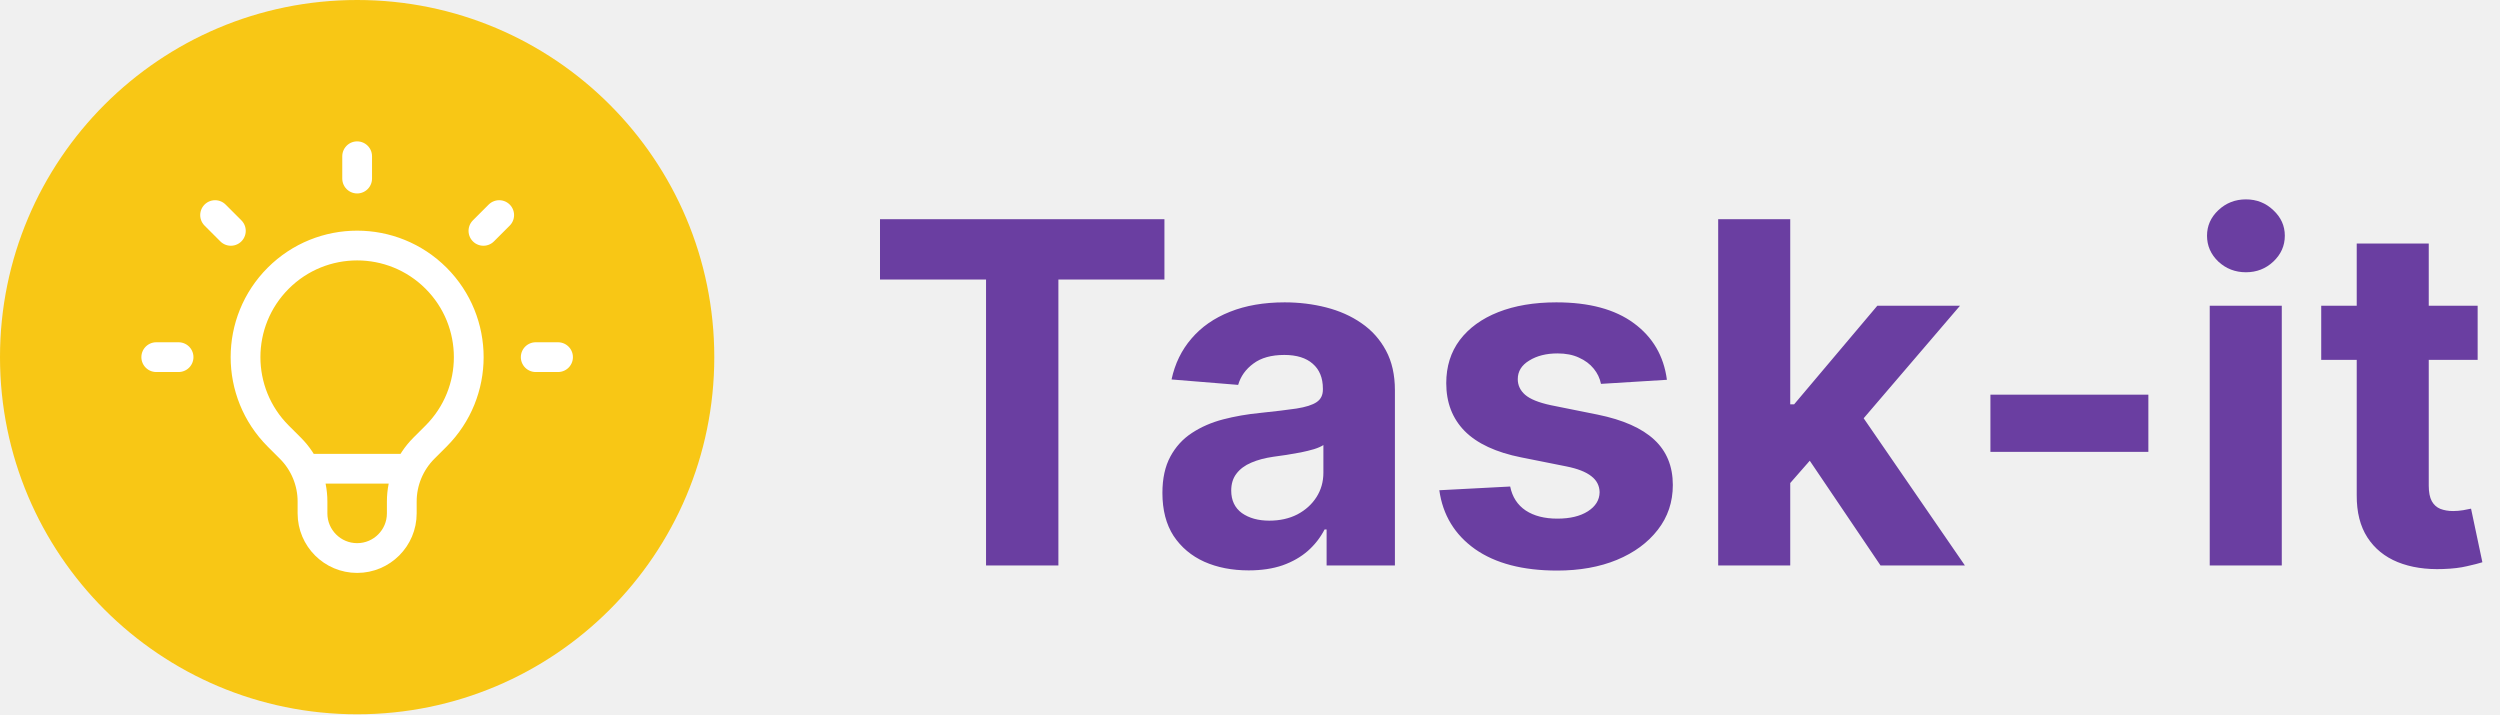
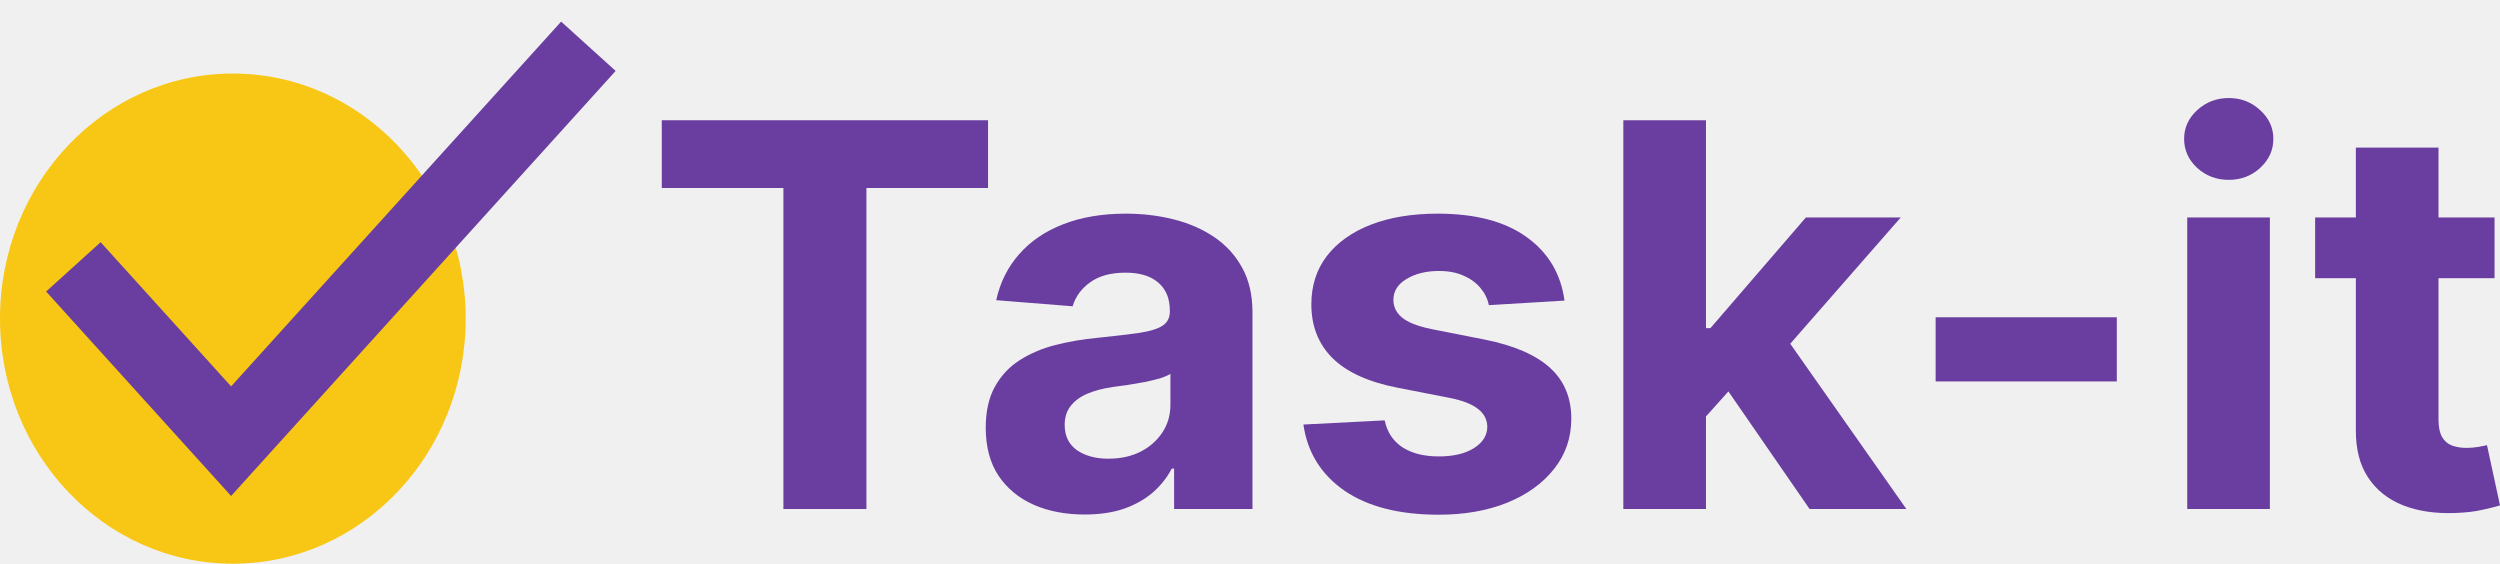
- <svg xmlns="http://www.w3.org/2000/svg" width="84" height="24" viewBox="0 0 84 24" fill="none">
-   <path d="M29.568 9.392V7.364H39.125V9.392H35.562V19H33.131V9.392H29.568ZM41.955 19.165C41.398 19.165 40.901 19.068 40.466 18.875C40.03 18.678 39.686 18.388 39.432 18.006C39.182 17.619 39.057 17.138 39.057 16.562C39.057 16.078 39.146 15.671 39.324 15.341C39.502 15.011 39.744 14.746 40.051 14.546C40.358 14.345 40.706 14.193 41.097 14.091C41.49 13.989 41.903 13.917 42.335 13.875C42.843 13.822 43.252 13.773 43.562 13.727C43.873 13.678 44.099 13.606 44.239 13.511C44.379 13.417 44.449 13.277 44.449 13.091V13.057C44.449 12.697 44.335 12.419 44.108 12.222C43.885 12.025 43.566 11.926 43.153 11.926C42.718 11.926 42.371 12.023 42.114 12.216C41.856 12.405 41.686 12.644 41.602 12.932L39.364 12.75C39.477 12.22 39.701 11.761 40.034 11.375C40.367 10.985 40.797 10.686 41.324 10.477C41.854 10.265 42.468 10.159 43.165 10.159C43.65 10.159 44.114 10.216 44.557 10.329C45.004 10.443 45.4 10.619 45.744 10.858C46.093 11.097 46.367 11.403 46.568 11.778C46.769 12.15 46.869 12.595 46.869 13.114V19H44.574V17.79H44.506C44.365 18.062 44.178 18.303 43.943 18.511C43.708 18.716 43.426 18.877 43.097 18.994C42.767 19.108 42.386 19.165 41.955 19.165ZM42.648 17.494C43.004 17.494 43.318 17.424 43.591 17.284C43.864 17.14 44.078 16.947 44.233 16.704C44.388 16.462 44.466 16.188 44.466 15.881V14.954C44.39 15.004 44.286 15.049 44.153 15.091C44.025 15.129 43.879 15.165 43.716 15.199C43.553 15.229 43.39 15.258 43.227 15.284C43.064 15.307 42.917 15.328 42.784 15.347C42.5 15.388 42.252 15.454 42.04 15.546C41.828 15.636 41.663 15.759 41.545 15.915C41.428 16.066 41.369 16.256 41.369 16.483C41.369 16.812 41.489 17.064 41.727 17.239C41.97 17.409 42.276 17.494 42.648 17.494ZM56.008 12.761L53.793 12.898C53.755 12.708 53.673 12.538 53.548 12.386C53.423 12.231 53.258 12.108 53.054 12.017C52.853 11.922 52.613 11.875 52.332 11.875C51.957 11.875 51.641 11.954 51.383 12.114C51.126 12.269 50.997 12.477 50.997 12.739C50.997 12.947 51.081 13.123 51.247 13.267C51.414 13.411 51.7 13.527 52.105 13.614L53.685 13.932C54.533 14.106 55.166 14.386 55.582 14.773C55.999 15.159 56.207 15.667 56.207 16.296C56.207 16.867 56.039 17.369 55.702 17.801C55.368 18.233 54.91 18.57 54.327 18.812C53.747 19.051 53.079 19.171 52.321 19.171C51.166 19.171 50.245 18.93 49.56 18.449C48.878 17.964 48.478 17.305 48.361 16.472L50.742 16.347C50.813 16.699 50.988 16.968 51.264 17.153C51.541 17.335 51.895 17.426 52.327 17.426C52.751 17.426 53.092 17.345 53.349 17.182C53.611 17.015 53.743 16.801 53.747 16.54C53.743 16.32 53.651 16.14 53.469 16C53.287 15.856 53.007 15.746 52.628 15.671L51.117 15.369C50.264 15.199 49.63 14.903 49.213 14.483C48.8 14.062 48.594 13.527 48.594 12.875C48.594 12.314 48.745 11.831 49.048 11.426C49.355 11.021 49.785 10.708 50.338 10.489C50.895 10.269 51.546 10.159 52.293 10.159C53.395 10.159 54.262 10.392 54.895 10.858C55.531 11.324 55.903 11.958 56.008 12.761ZM59.925 16.489L59.93 13.585H60.283L63.078 10.273H65.856L62.101 14.659H61.527L59.925 16.489ZM57.731 19V7.364H60.152V19H57.731ZM63.186 19L60.618 15.199L62.231 13.489L66.021 19H63.186ZM72.185 13.261V15.182H66.878V13.261H72.185ZM74.247 19V10.273H76.668V19H74.247ZM75.463 9.148C75.103 9.148 74.794 9.028 74.537 8.79C74.283 8.547 74.156 8.258 74.156 7.92C74.156 7.587 74.283 7.301 74.537 7.062C74.794 6.82 75.103 6.699 75.463 6.699C75.823 6.699 76.13 6.82 76.383 7.062C76.641 7.301 76.77 7.587 76.77 7.92C76.77 8.258 76.641 8.547 76.383 8.79C76.13 9.028 75.823 9.148 75.463 9.148ZM83.249 10.273V12.091H77.993V10.273H83.249ZM79.186 8.182H81.606V16.318C81.606 16.542 81.641 16.716 81.709 16.841C81.777 16.962 81.872 17.047 81.993 17.097C82.118 17.146 82.262 17.171 82.425 17.171C82.538 17.171 82.652 17.161 82.766 17.142C82.879 17.119 82.966 17.102 83.027 17.091L83.408 18.892C83.287 18.93 83.116 18.974 82.896 19.023C82.677 19.076 82.41 19.108 82.095 19.119C81.512 19.142 81.001 19.064 80.561 18.886C80.126 18.708 79.787 18.432 79.544 18.057C79.302 17.682 79.182 17.208 79.186 16.636V8.182Z" fill="#6A3EA1" />
-   <rect width="24" height="24" rx="12" fill="#F8C715" />
-   <path d="M10.248 15.75H13.752M12 5.25V6M16.773 7.227L16.243 7.757M18.75 12H18M6 12H5.25M7.757 7.757L7.227 7.227M9.348 14.652C7.884 13.187 7.884 10.813 9.348 9.348C10.813 7.884 13.187 7.884 14.652 9.348C16.116 10.813 16.116 13.187 14.652 14.652L14.241 15.062C13.767 15.537 13.5 16.18 13.5 16.852V17.25C13.5 18.078 12.828 18.75 12 18.75C11.172 18.75 10.5 18.078 10.5 17.25V16.852C10.5 16.18 10.233 15.537 9.759 15.062L9.348 14.652Z" stroke="white" stroke-linecap="round" stroke-linejoin="round" />
+ <svg xmlns="http://www.w3.org/2000/svg" width="102" height="23" viewBox="0 0 102 23" fill="none">
+   <path d="M27 7.671V4.906H40.313V7.671H35.35V20.768H31.963V7.671H27Z" fill="#6A3EA1" />
+   <path d="M44.255 20.992C43.479 20.992 42.788 20.861 42.181 20.597C41.574 20.329 41.094 19.934 40.74 19.412C40.392 18.886 40.218 18.23 40.218 17.445C40.218 16.784 40.342 16.229 40.59 15.78C40.838 15.331 41.176 14.969 41.603 14.696C42.031 14.422 42.516 14.216 43.059 14.076C43.608 13.937 44.183 13.839 44.785 13.782C45.492 13.71 46.062 13.642 46.495 13.58C46.927 13.513 47.241 13.415 47.436 13.286C47.632 13.157 47.729 12.966 47.729 12.713V12.666C47.729 12.176 47.571 11.796 47.254 11.528C46.943 11.259 46.5 11.125 45.925 11.125C45.318 11.125 44.835 11.257 44.476 11.52C44.117 11.778 43.88 12.104 43.764 12.496L40.645 12.248C40.804 11.525 41.115 10.901 41.579 10.374C42.044 9.842 42.643 9.434 43.376 9.15C44.115 8.861 44.97 8.717 45.941 8.717C46.616 8.717 47.262 8.794 47.88 8.949C48.502 9.104 49.054 9.344 49.534 9.669C50.019 9.995 50.402 10.413 50.681 10.924C50.961 11.43 51.101 12.037 51.101 12.744V20.768H47.903V19.118H47.808C47.613 19.49 47.352 19.818 47.025 20.102C46.698 20.38 46.304 20.6 45.846 20.76C45.386 20.915 44.856 20.992 44.255 20.992ZM45.22 18.715C45.716 18.715 46.154 18.62 46.534 18.429C46.914 18.233 47.212 17.969 47.428 17.639C47.645 17.308 47.753 16.934 47.753 16.516V15.253C47.647 15.32 47.502 15.382 47.318 15.439C47.138 15.491 46.935 15.54 46.708 15.586C46.481 15.628 46.254 15.666 46.028 15.703C45.801 15.733 45.595 15.762 45.41 15.788C45.014 15.845 44.669 15.935 44.373 16.059C44.078 16.183 43.848 16.351 43.685 16.562C43.521 16.769 43.439 17.027 43.439 17.337C43.439 17.786 43.605 18.129 43.938 18.367C44.276 18.599 44.703 18.715 45.22 18.715Z" fill="#6A3EA1" />
+   <path d="M63.832 12.264L60.745 12.45C60.693 12.191 60.579 11.959 60.405 11.753C60.231 11.541 60.001 11.373 59.716 11.249C59.437 11.12 59.102 11.056 58.711 11.056C58.189 11.056 57.748 11.164 57.389 11.381C57.031 11.593 56.851 11.877 56.851 12.233C56.851 12.517 56.967 12.757 57.2 12.953C57.432 13.149 57.83 13.307 58.395 13.425L60.595 13.859C61.777 14.097 62.658 14.479 63.239 15.005C63.819 15.532 64.109 16.224 64.109 17.081C64.109 17.861 63.874 18.545 63.405 19.134C62.94 19.722 62.302 20.182 61.489 20.512C60.682 20.837 59.751 21 58.695 21C57.086 21 55.804 20.672 54.849 20.016C53.899 19.355 53.342 18.457 53.179 17.321L56.495 17.151C56.595 17.631 56.838 17.998 57.223 18.251C57.608 18.498 58.102 18.622 58.703 18.622C59.294 18.622 59.769 18.511 60.128 18.289C60.492 18.062 60.677 17.77 60.682 17.414C60.677 17.115 60.547 16.869 60.294 16.678C60.041 16.482 59.651 16.332 59.123 16.229L57.017 15.819C55.83 15.586 54.946 15.184 54.366 14.611C53.791 14.037 53.503 13.307 53.503 12.419C53.503 11.655 53.714 10.996 54.136 10.444C54.564 9.891 55.163 9.465 55.933 9.166C56.709 8.866 57.616 8.717 58.656 8.717C60.191 8.717 61.4 9.034 62.281 9.669C63.167 10.304 63.684 11.169 63.832 12.264Z" fill="#6A3EA1" />
+   <path d="M69.288 17.344L69.296 13.387H69.786L73.68 8.872H77.551L72.319 14.851H71.52L69.288 17.344ZM66.232 20.768V4.906H69.604V20.768H66.232ZM73.831 20.768L70.253 15.586L72.501 13.255L77.78 20.768H73.831Z" fill="#6A3EA1" />
+   <path d="M86.366 12.945V15.563H78.974V12.945H86.366Z" fill="#6A3EA1" />
+   <path d="M89.239 20.768V8.872H92.611V20.768H89.239ZM90.933 7.338C90.432 7.338 90.002 7.175 89.643 6.85C89.289 6.52 89.112 6.125 89.112 5.665C89.112 5.211 89.289 4.821 89.643 4.496C90.002 4.165 90.432 4 90.933 4C91.434 4 91.862 4.165 92.215 4.496C92.574 4.821 92.753 5.211 92.753 5.665C92.753 6.125 92.574 6.52 92.215 6.85C91.862 7.175 91.434 7.338 90.933 7.338Z" fill="#6A3EA1" />
+   <path d="M101.778 8.872V11.35H94.457V8.872H101.778ZM96.119 6.021H99.491V17.112C99.491 17.417 99.538 17.654 99.633 17.825C99.728 17.99 99.86 18.106 100.029 18.173C100.203 18.24 100.404 18.274 100.631 18.274C100.789 18.274 100.947 18.261 101.106 18.235C101.264 18.204 101.385 18.181 101.47 18.165L102 20.62C101.831 20.672 101.594 20.732 101.288 20.799C100.982 20.871 100.61 20.915 100.172 20.93C99.359 20.961 98.647 20.855 98.035 20.613C97.428 20.37 96.956 19.993 96.618 19.482C96.28 18.971 96.114 18.325 96.119 17.546V6.021Z" fill="#6A3EA1" />
+   <ellipse cx="9.5" cy="13" rx="9.5" ry="10" fill="#F8C715" />
+   <path d="M4 12L9.429 18L23 3" stroke="#6A3EA1" stroke-width="3" stroke-linecap="square" />
</svg>
